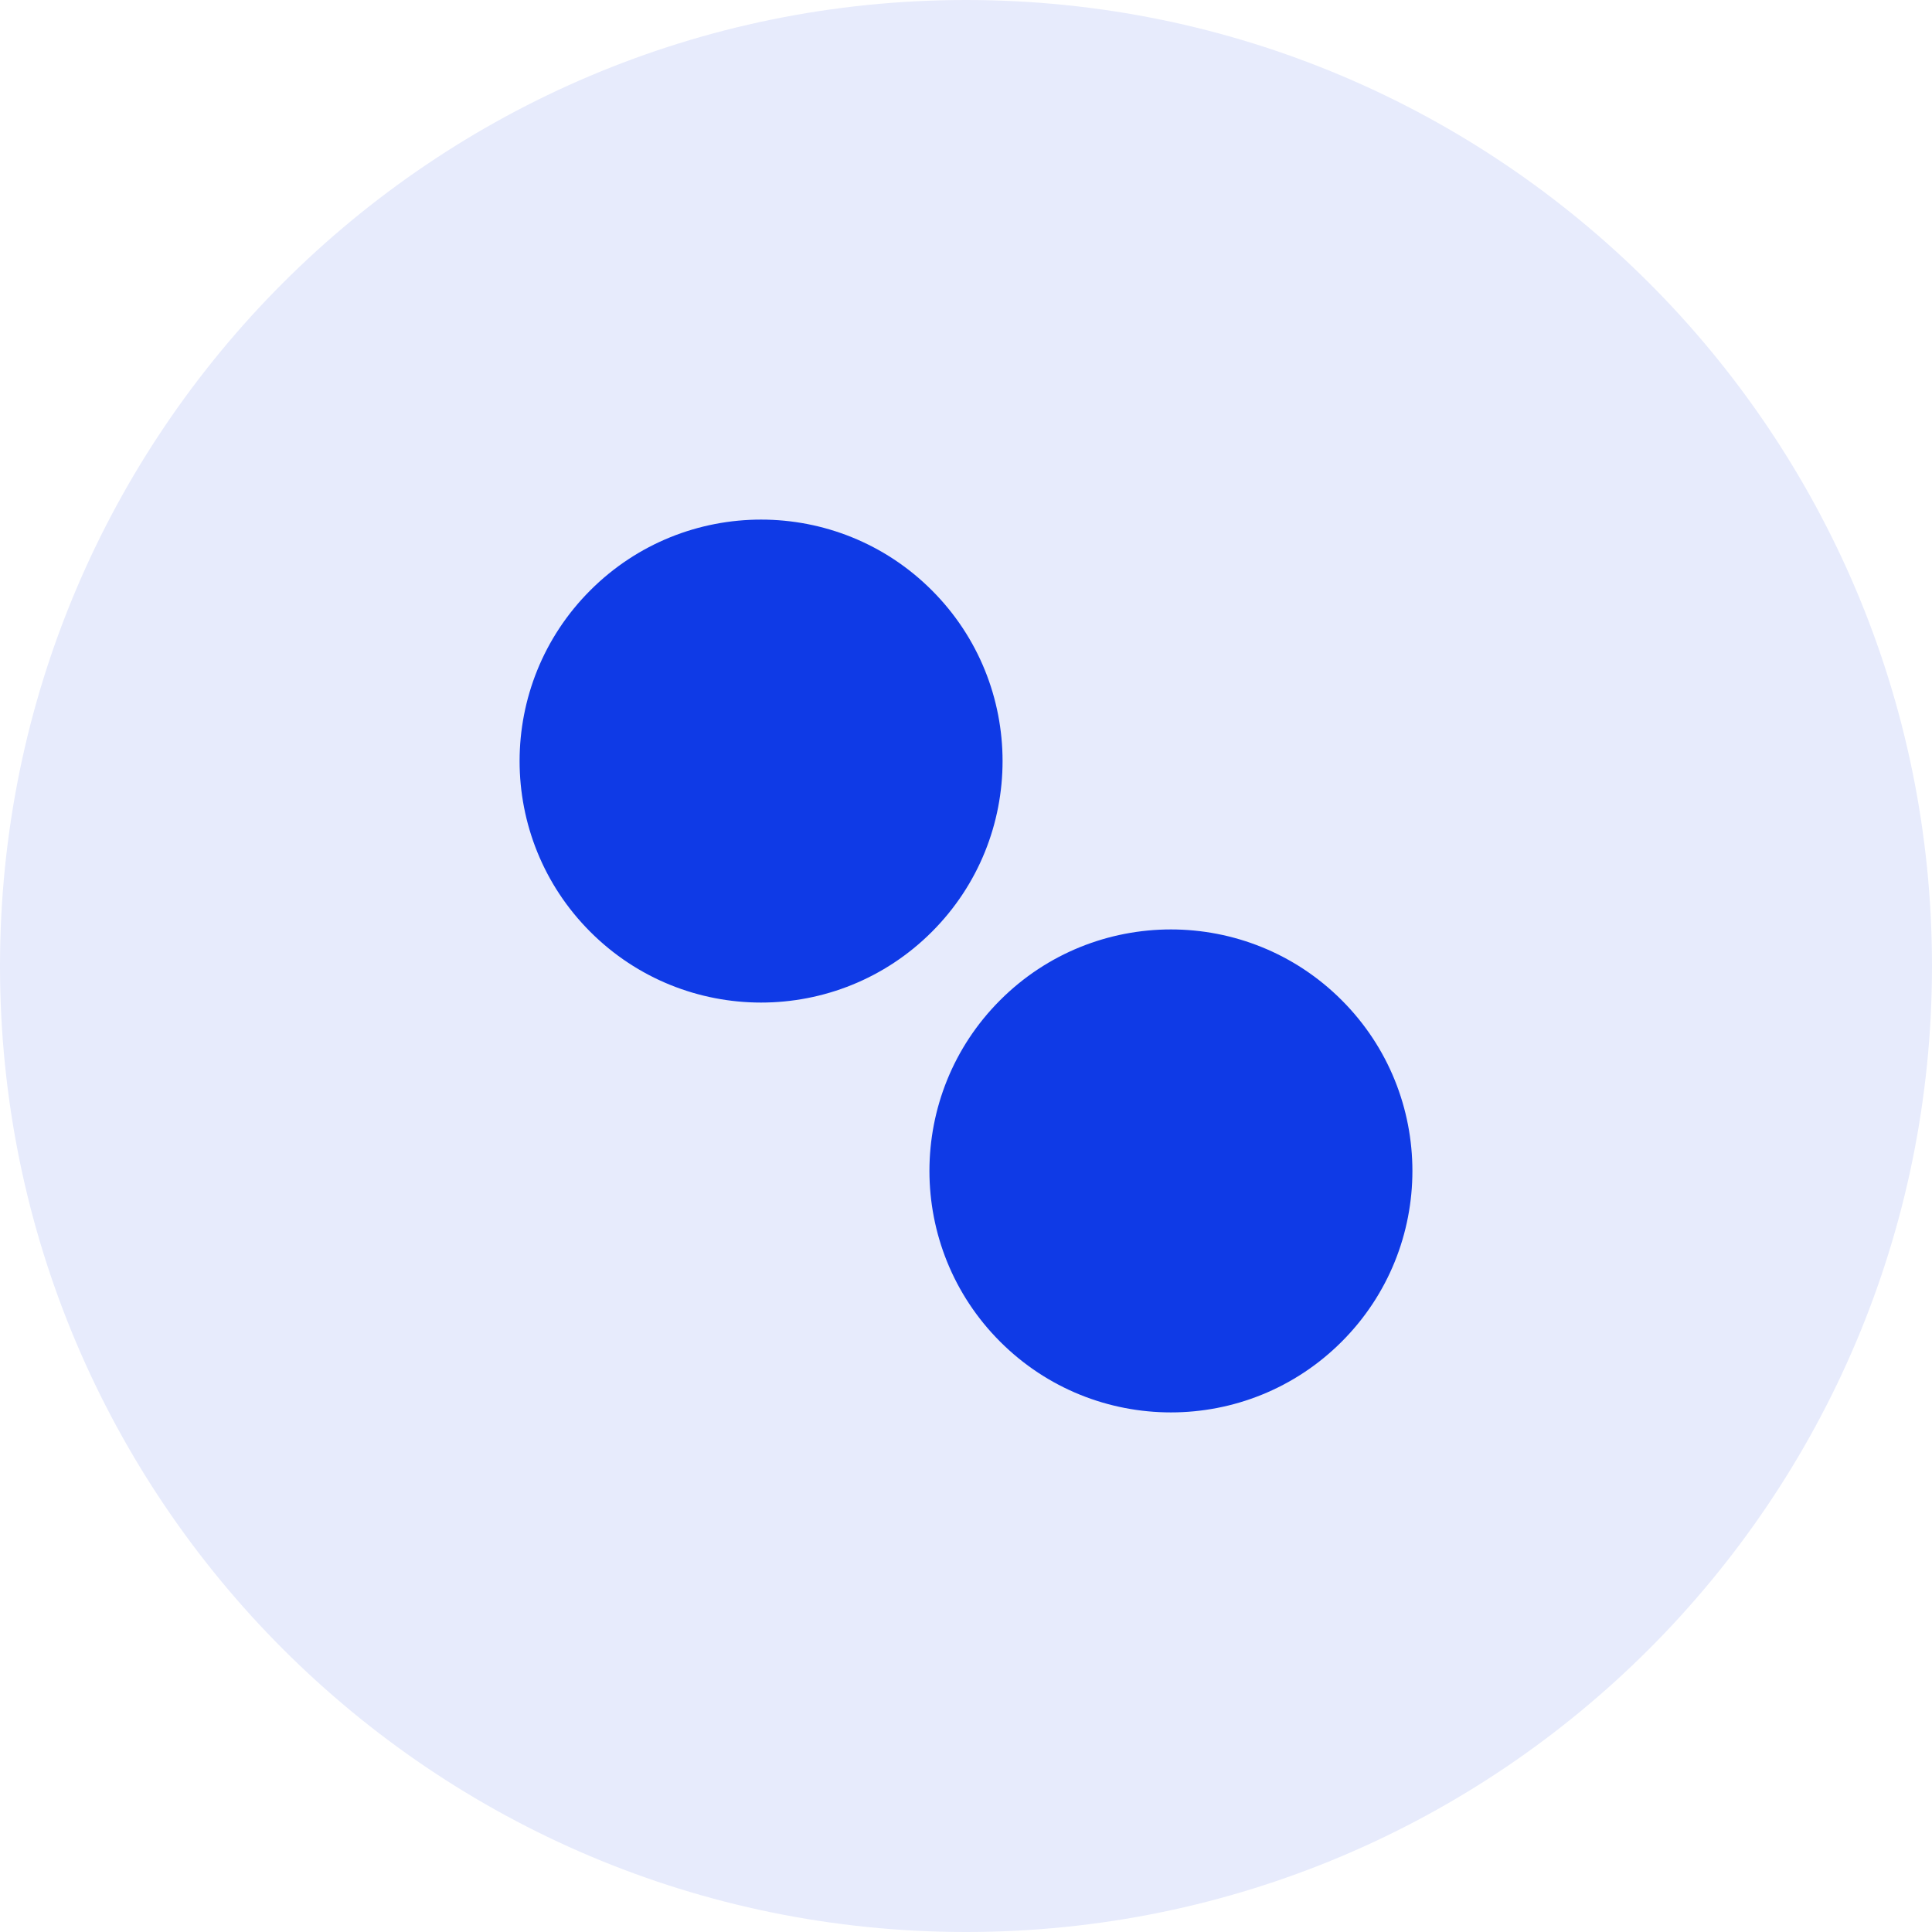
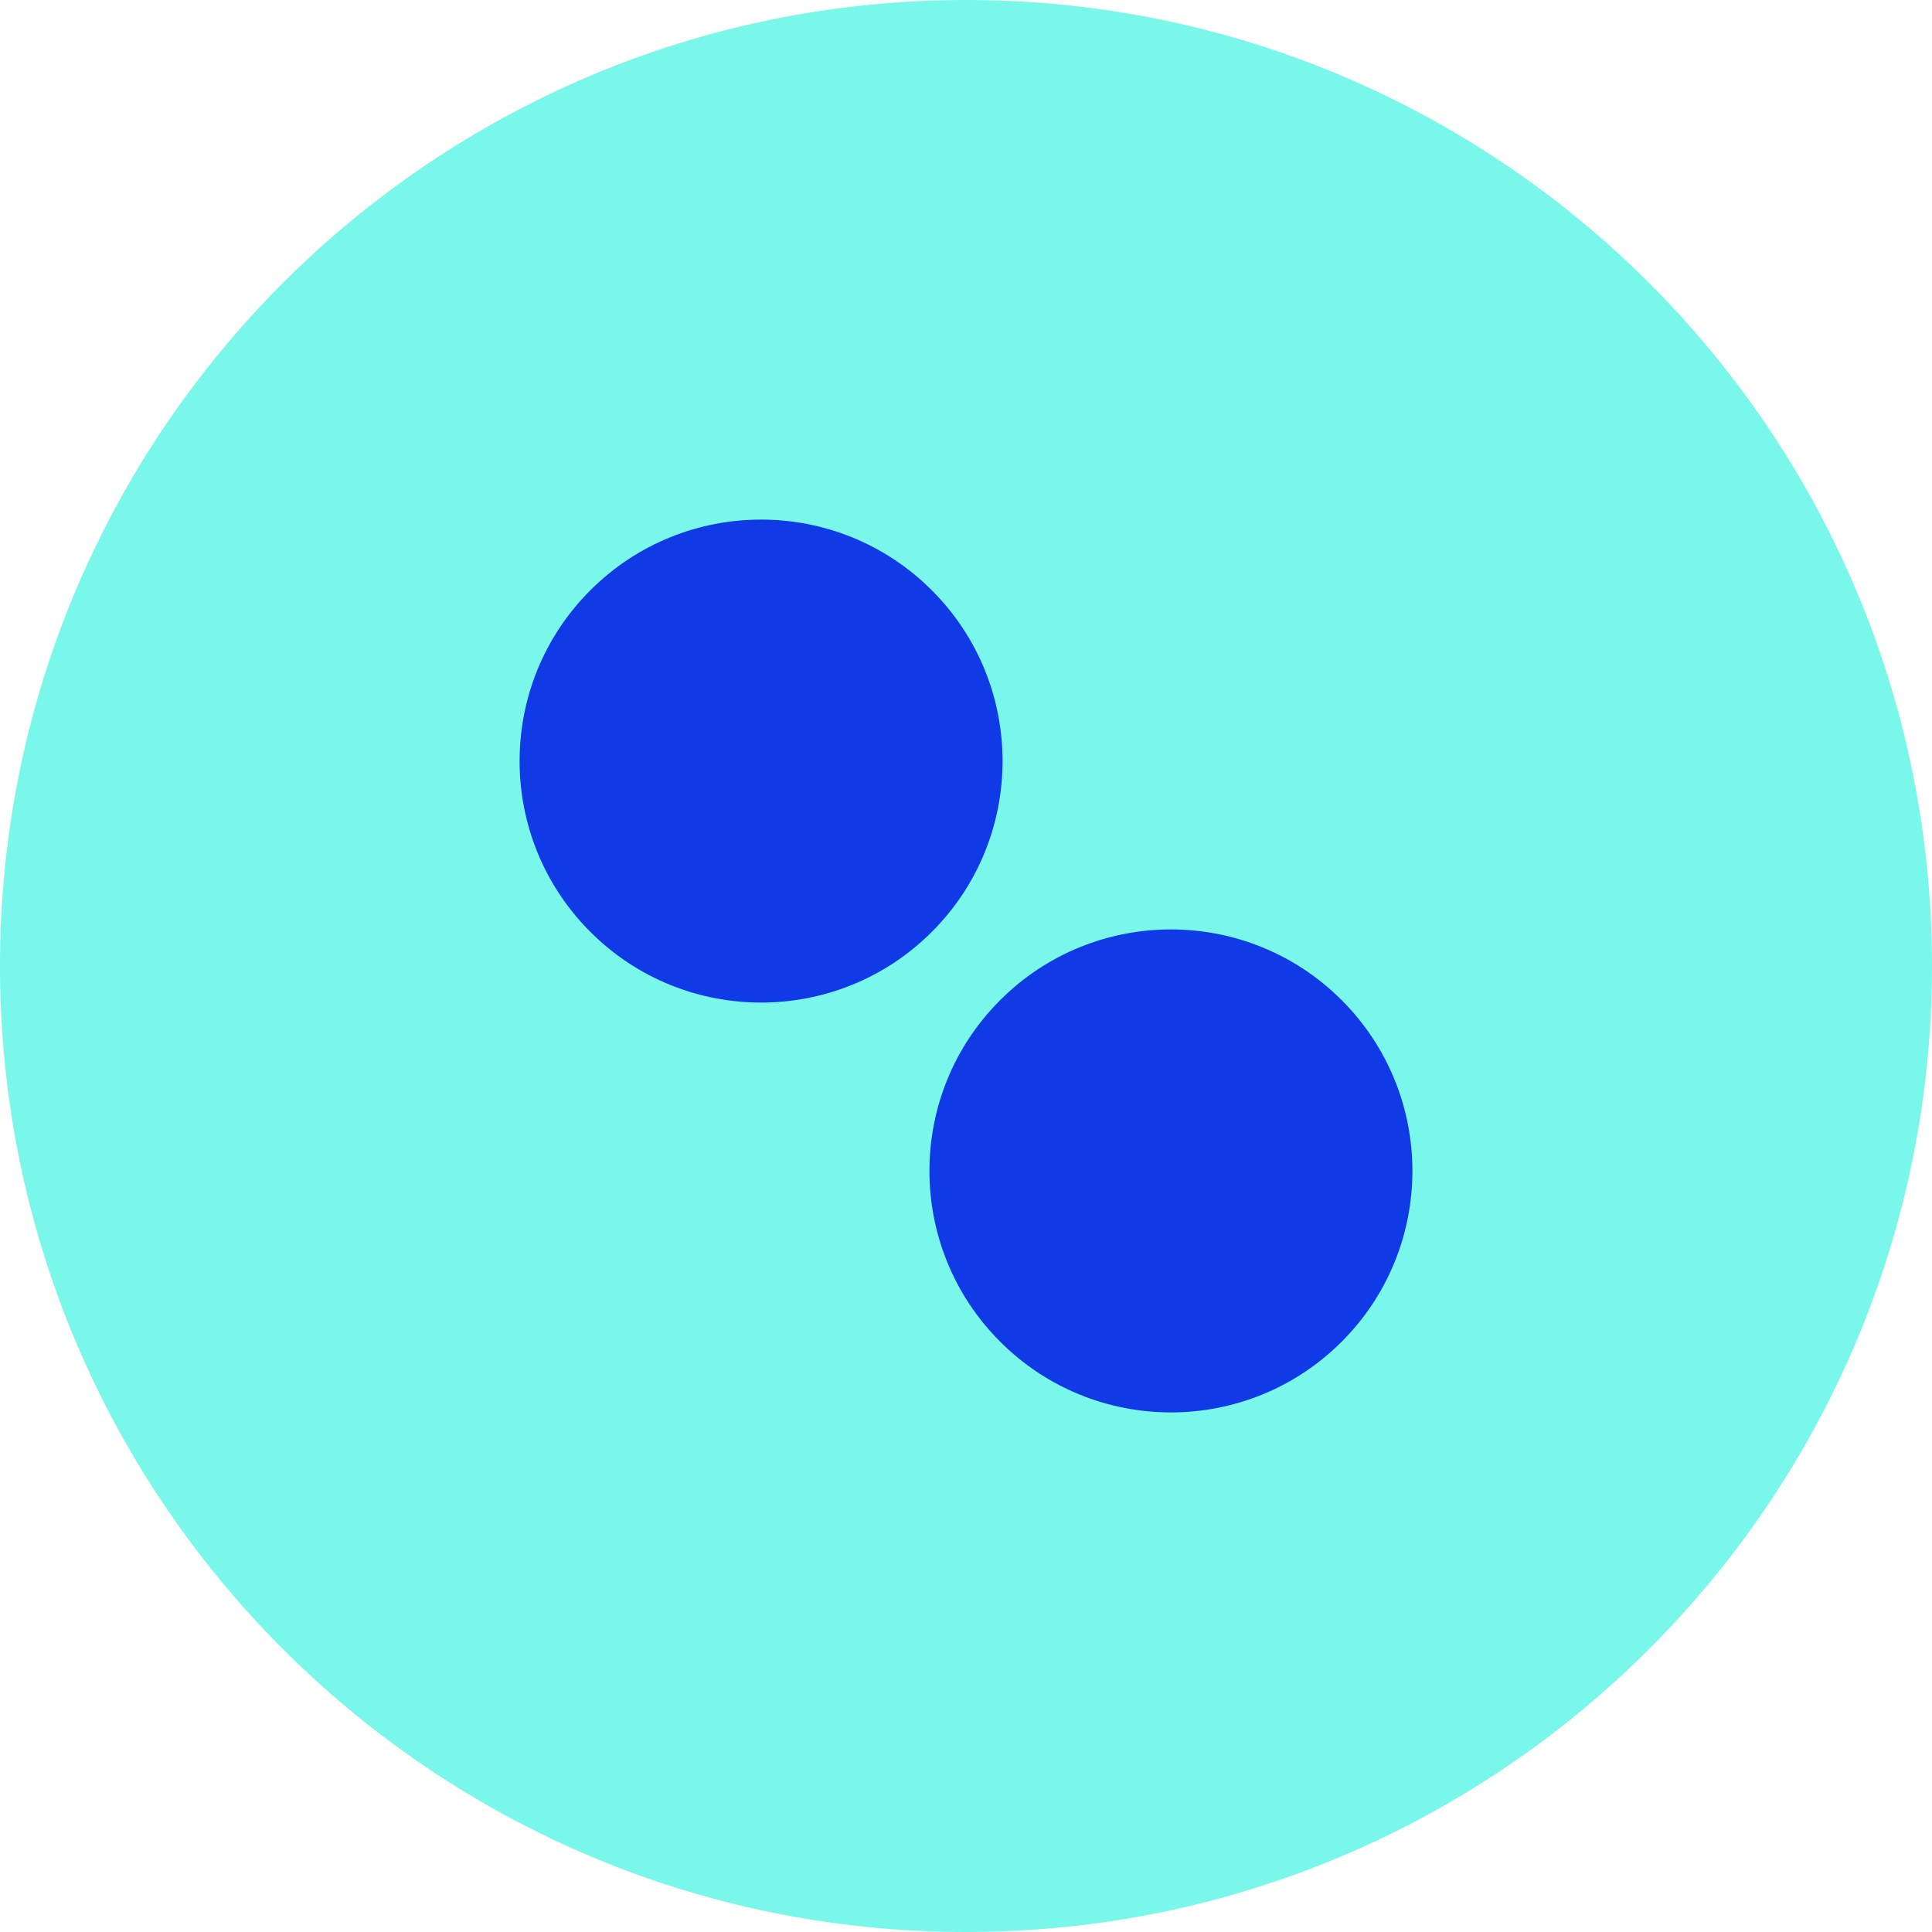
<svg xmlns="http://www.w3.org/2000/svg" viewBox="0 0 40 40" version="1.1">
  <g id="Site" stroke="none" stroke-width="1" fill="none" fill-rule="evenodd">
    <g id="Main-Copy" transform="translate(-900, -2319)">
      <g id="accessibilite" transform="translate(900, 2319)">
-         <circle id="Cercle" fill="#E7EBFC" cx="20" cy="20" r="20" />
+         <circle id="Cercle" fill="#79F7EA" cx="20" cy="20" r="20" />
        <path d="M20,21 C22.761,21 25,23.239 25,26 C25,28.761 22.761,31 20,31 C17.239,31 15,28.761 15,26 C15,23.239 17.239,21 20,21 Z M20,9 C22.761,9 25,11.239 25,14 C25,16.761 22.761,19 20,19 C17.239,19 15,16.761 15,14 C15,11.239 17.239,9 20,9 Z" id="Forme" fill="#0F3AE6" transform="translate(20, 20) rotate(-45) translate(-20, -20) " />
      </g>
    </g>
  </g>
</svg>
